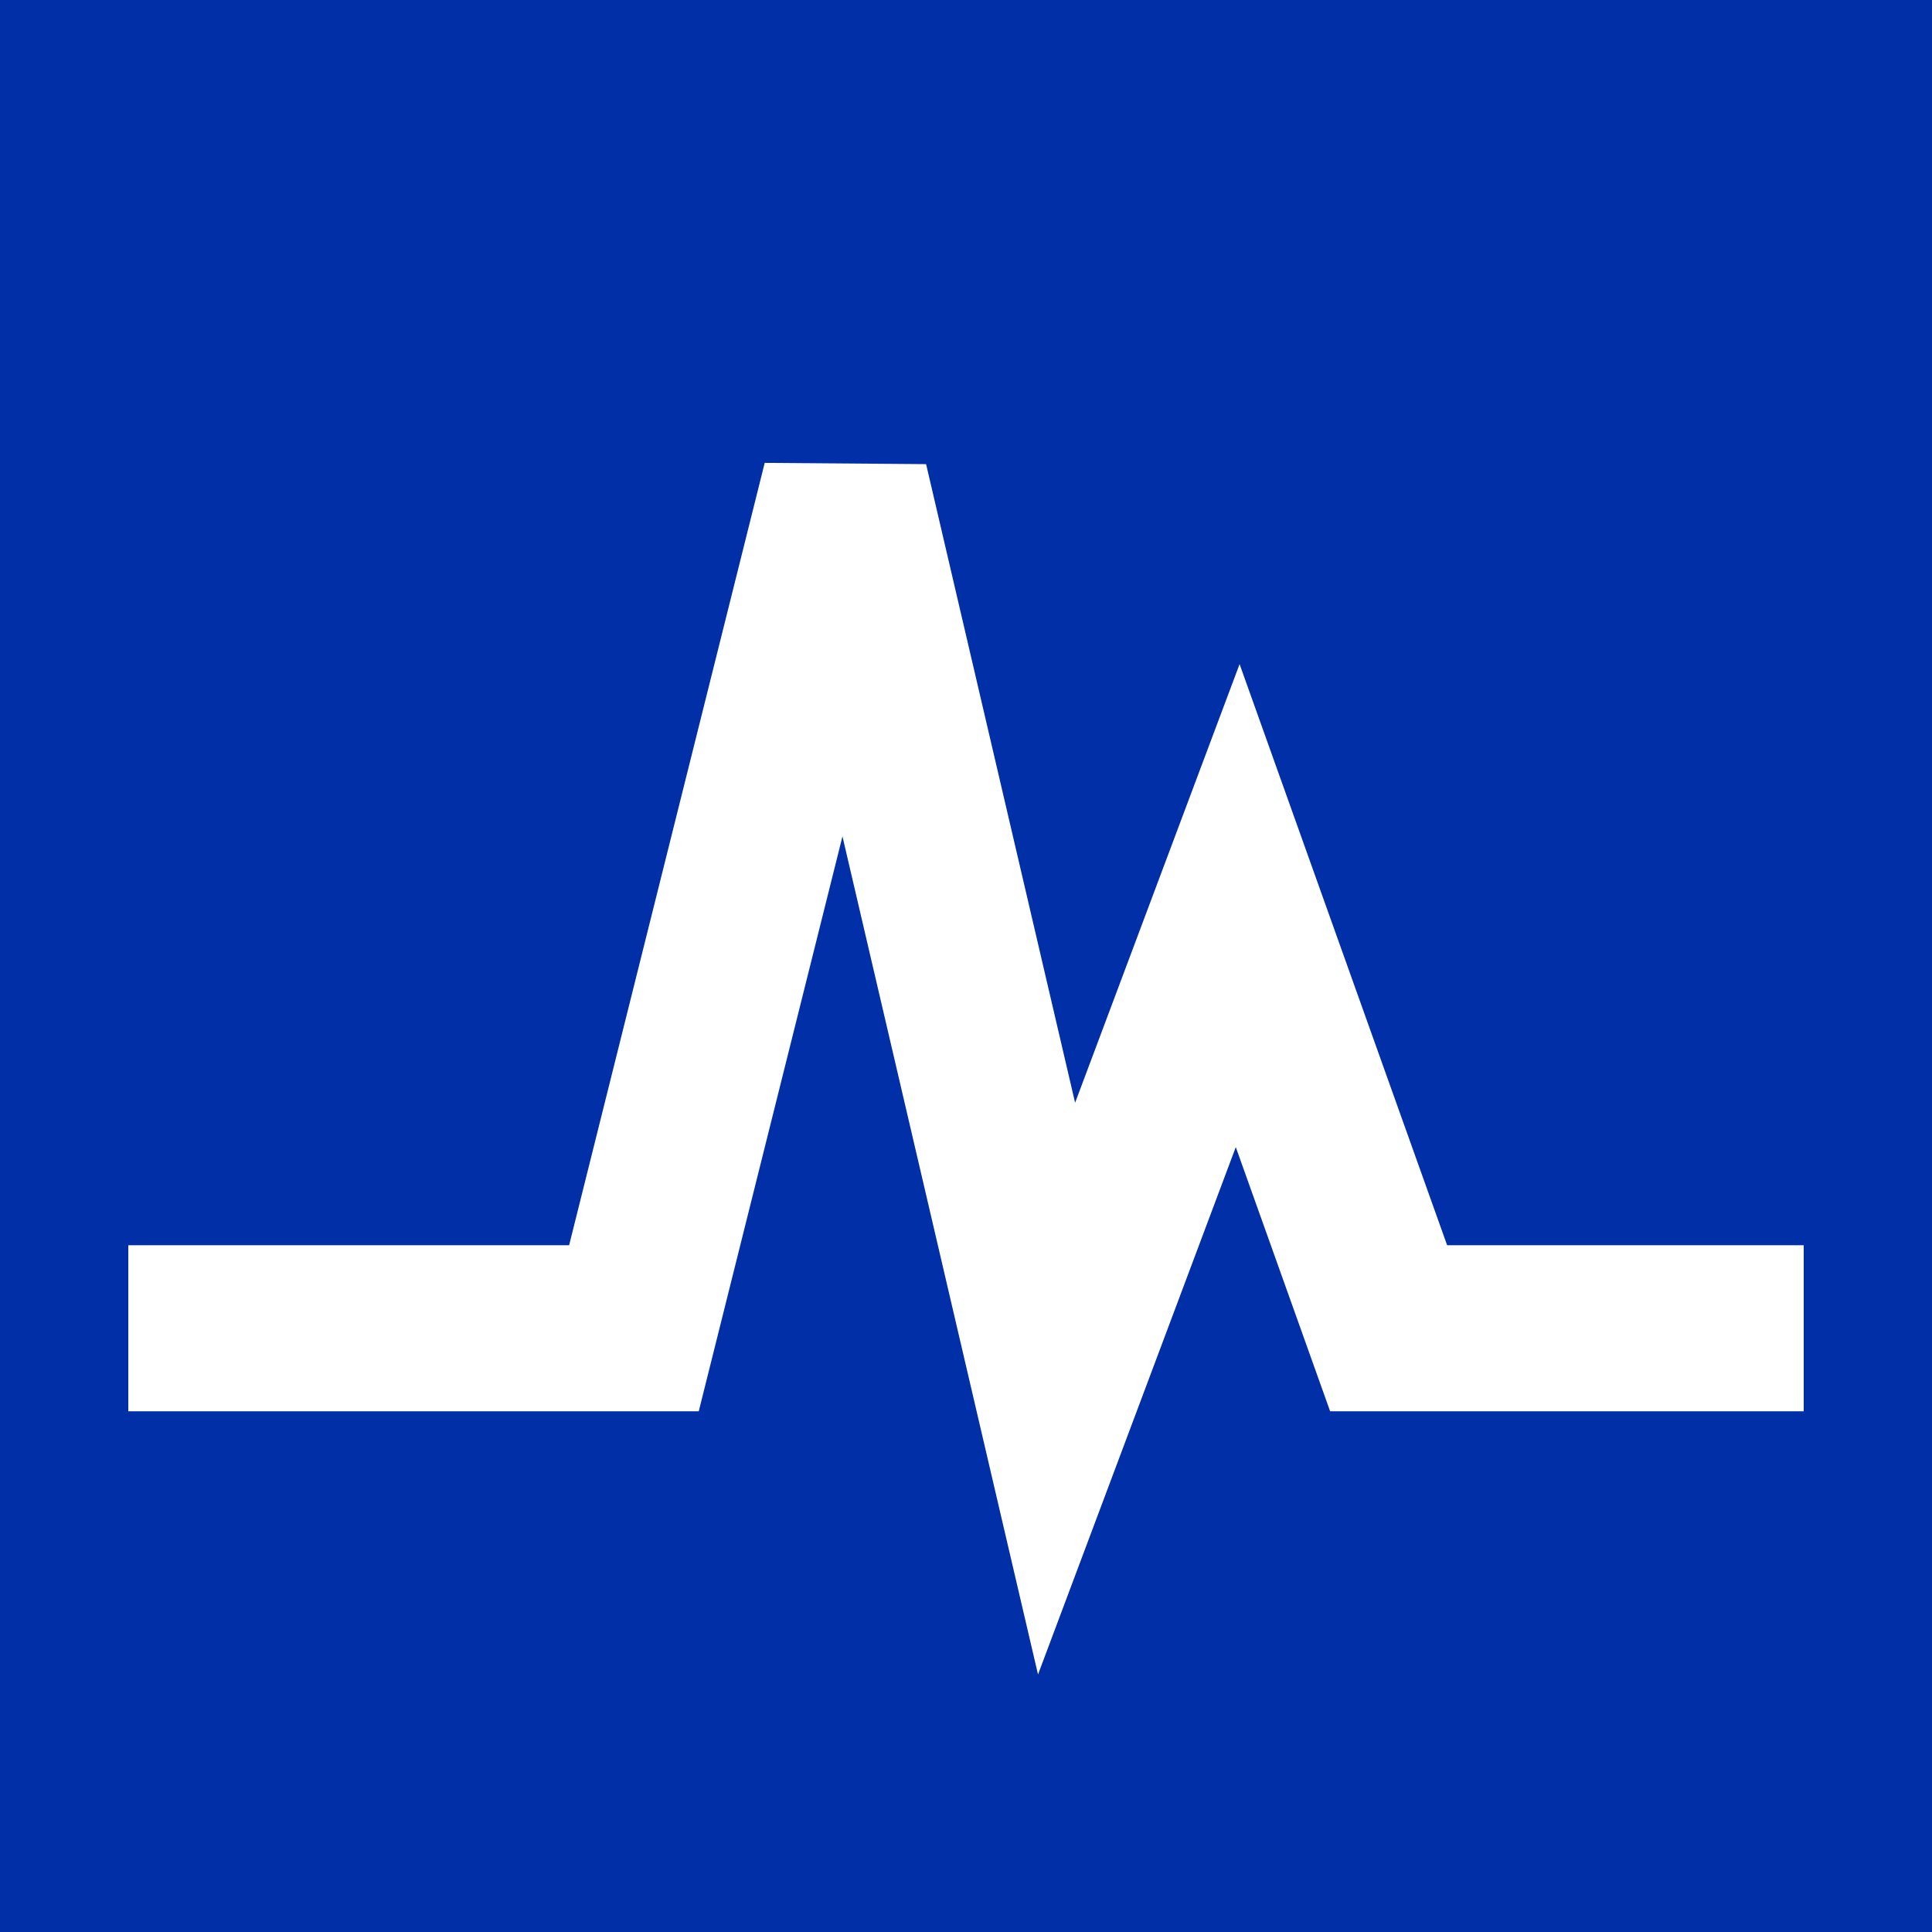
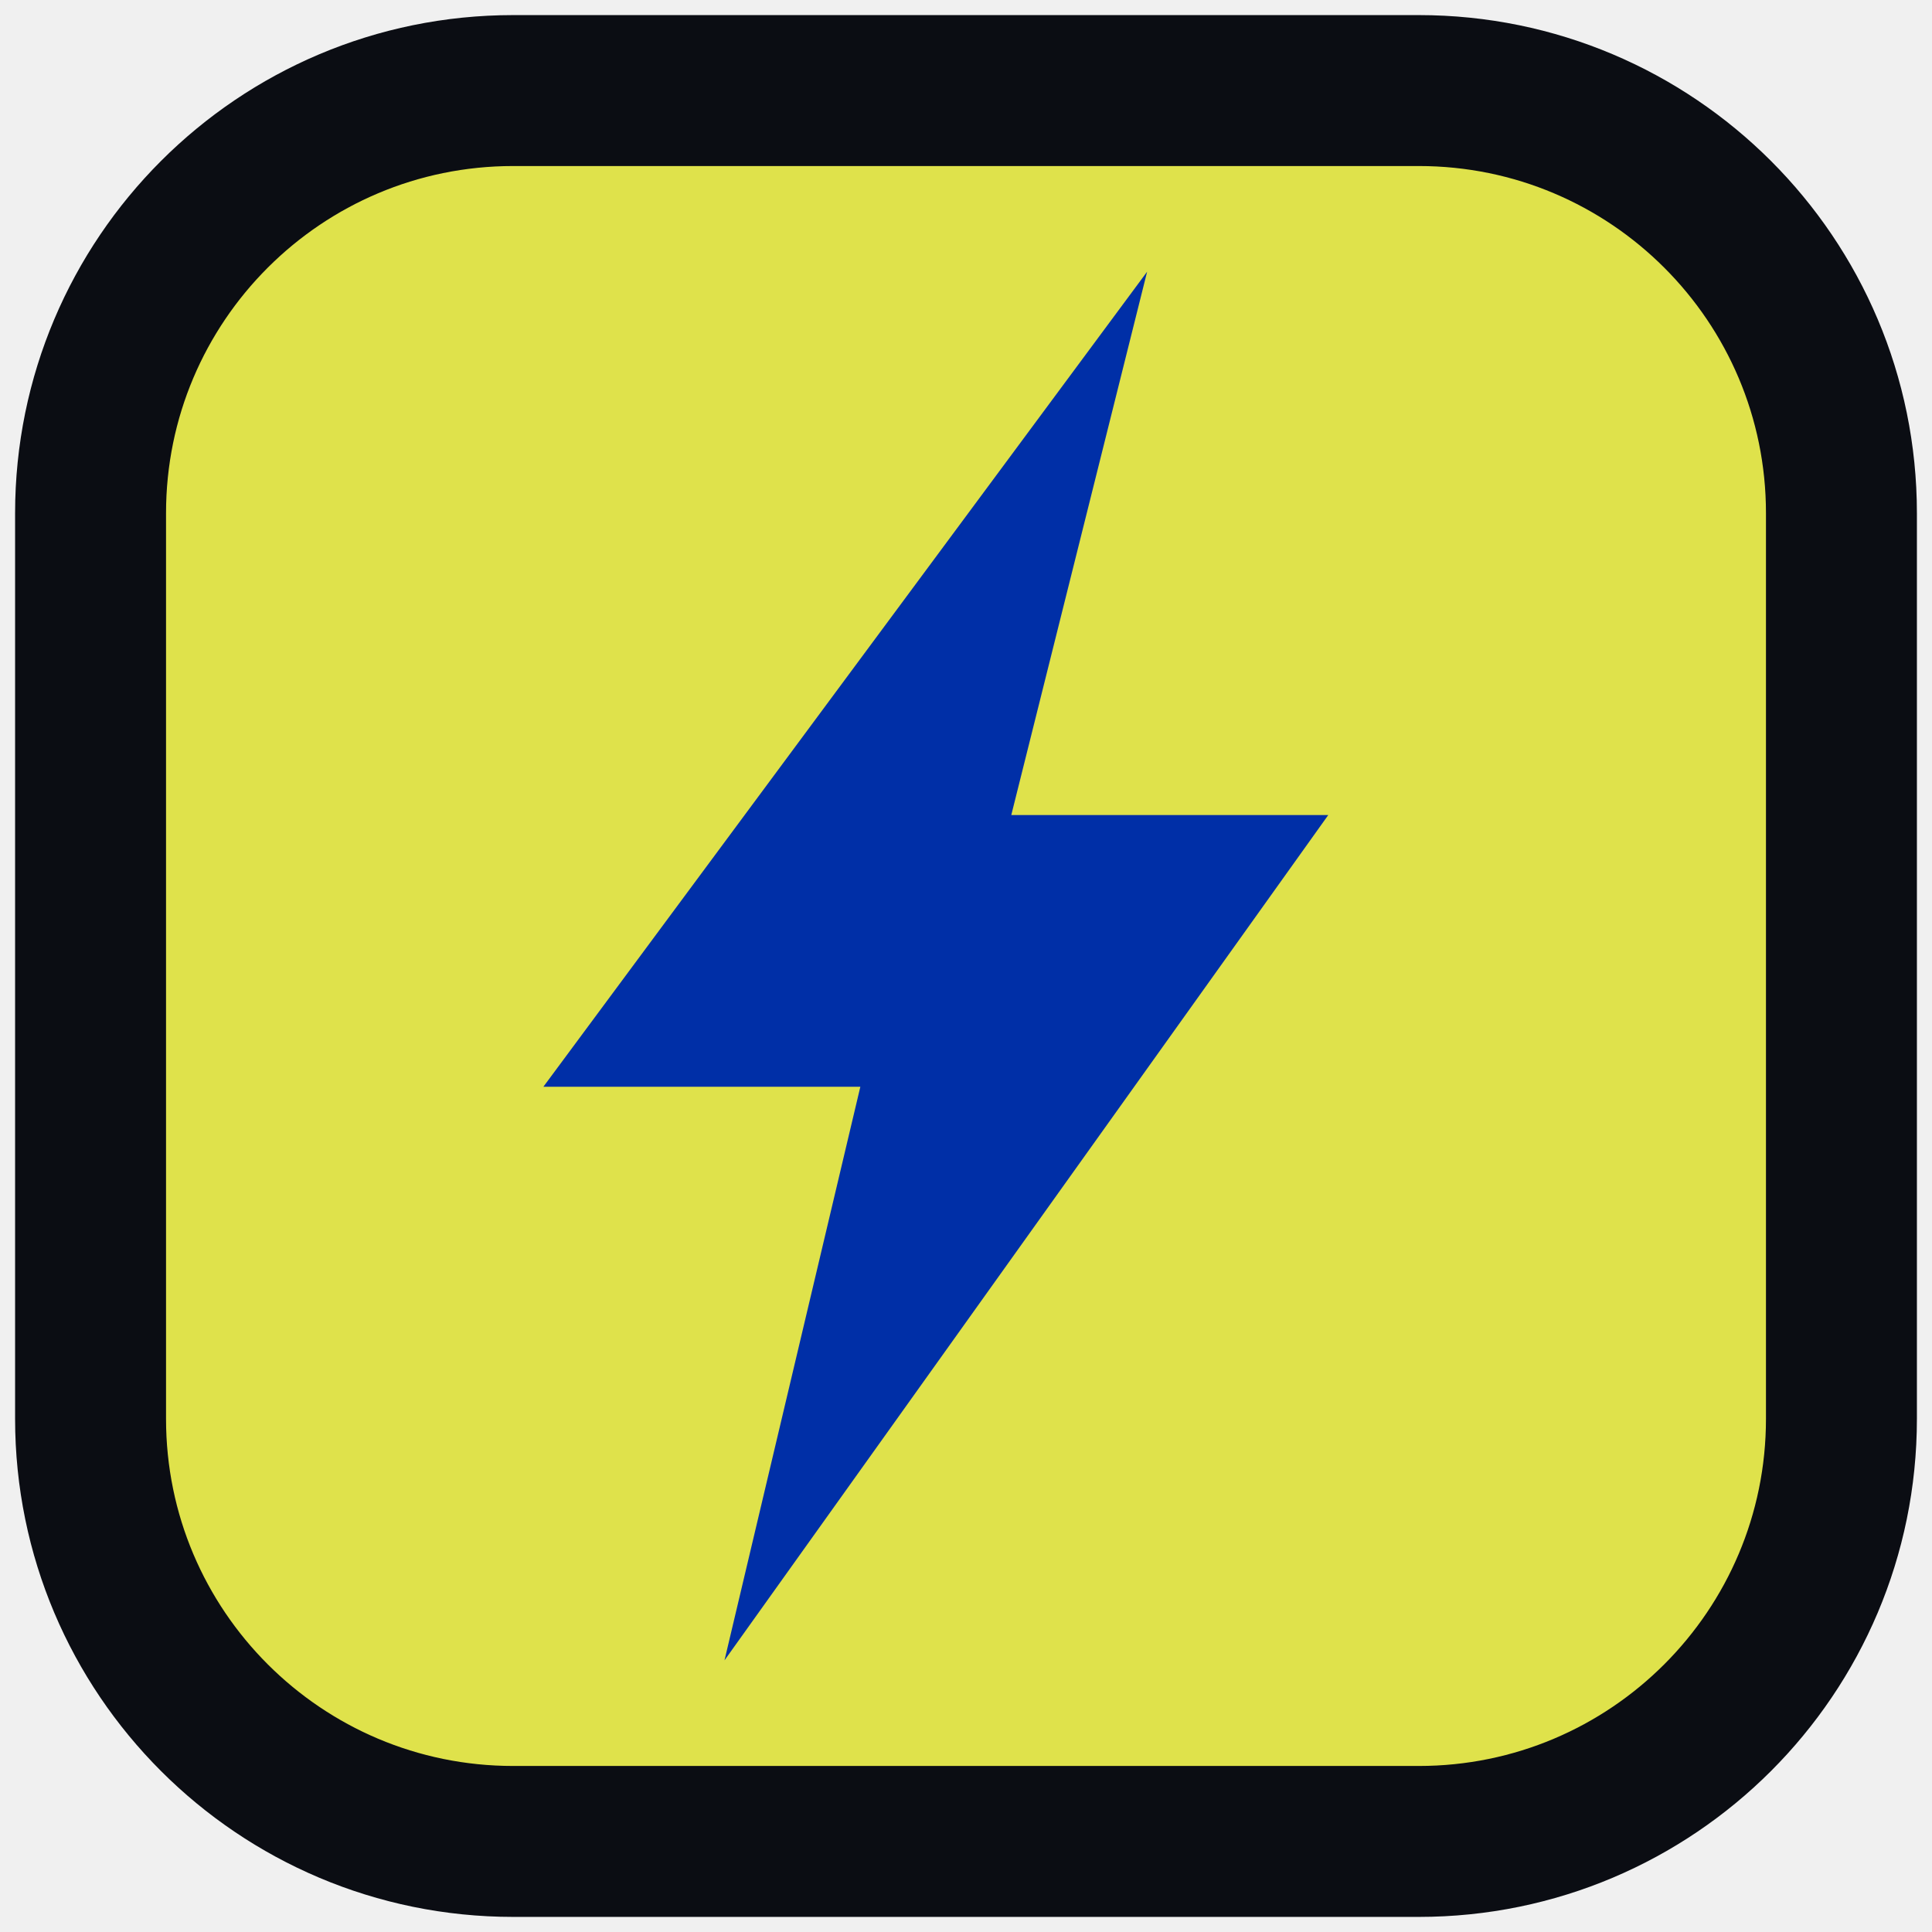
<svg xmlns="http://www.w3.org/2000/svg" viewBox="0 0 64 64" role="img" aria-label="Alvin Vincent">
-   <rect width="64" height="64" fill="#002fa7" />
-   <path d="M7 44 H21 L28 16 L35 46 L41 30 L46 44 H57" fill="none" stroke="#ffffff" stroke-width="5.5" stroke-linejoin="miter" stroke-linecap="square" />
+   <rect x="3" y="3" width="58" height="58" rx="14" fill="#dfe24b" stroke="#0b0d13" stroke-width="5" />
+   <path d="M38 9 L18 36 h10.5 L24 55 44 27 h-10.5 z" fill="#002fa7" />
</svg>
